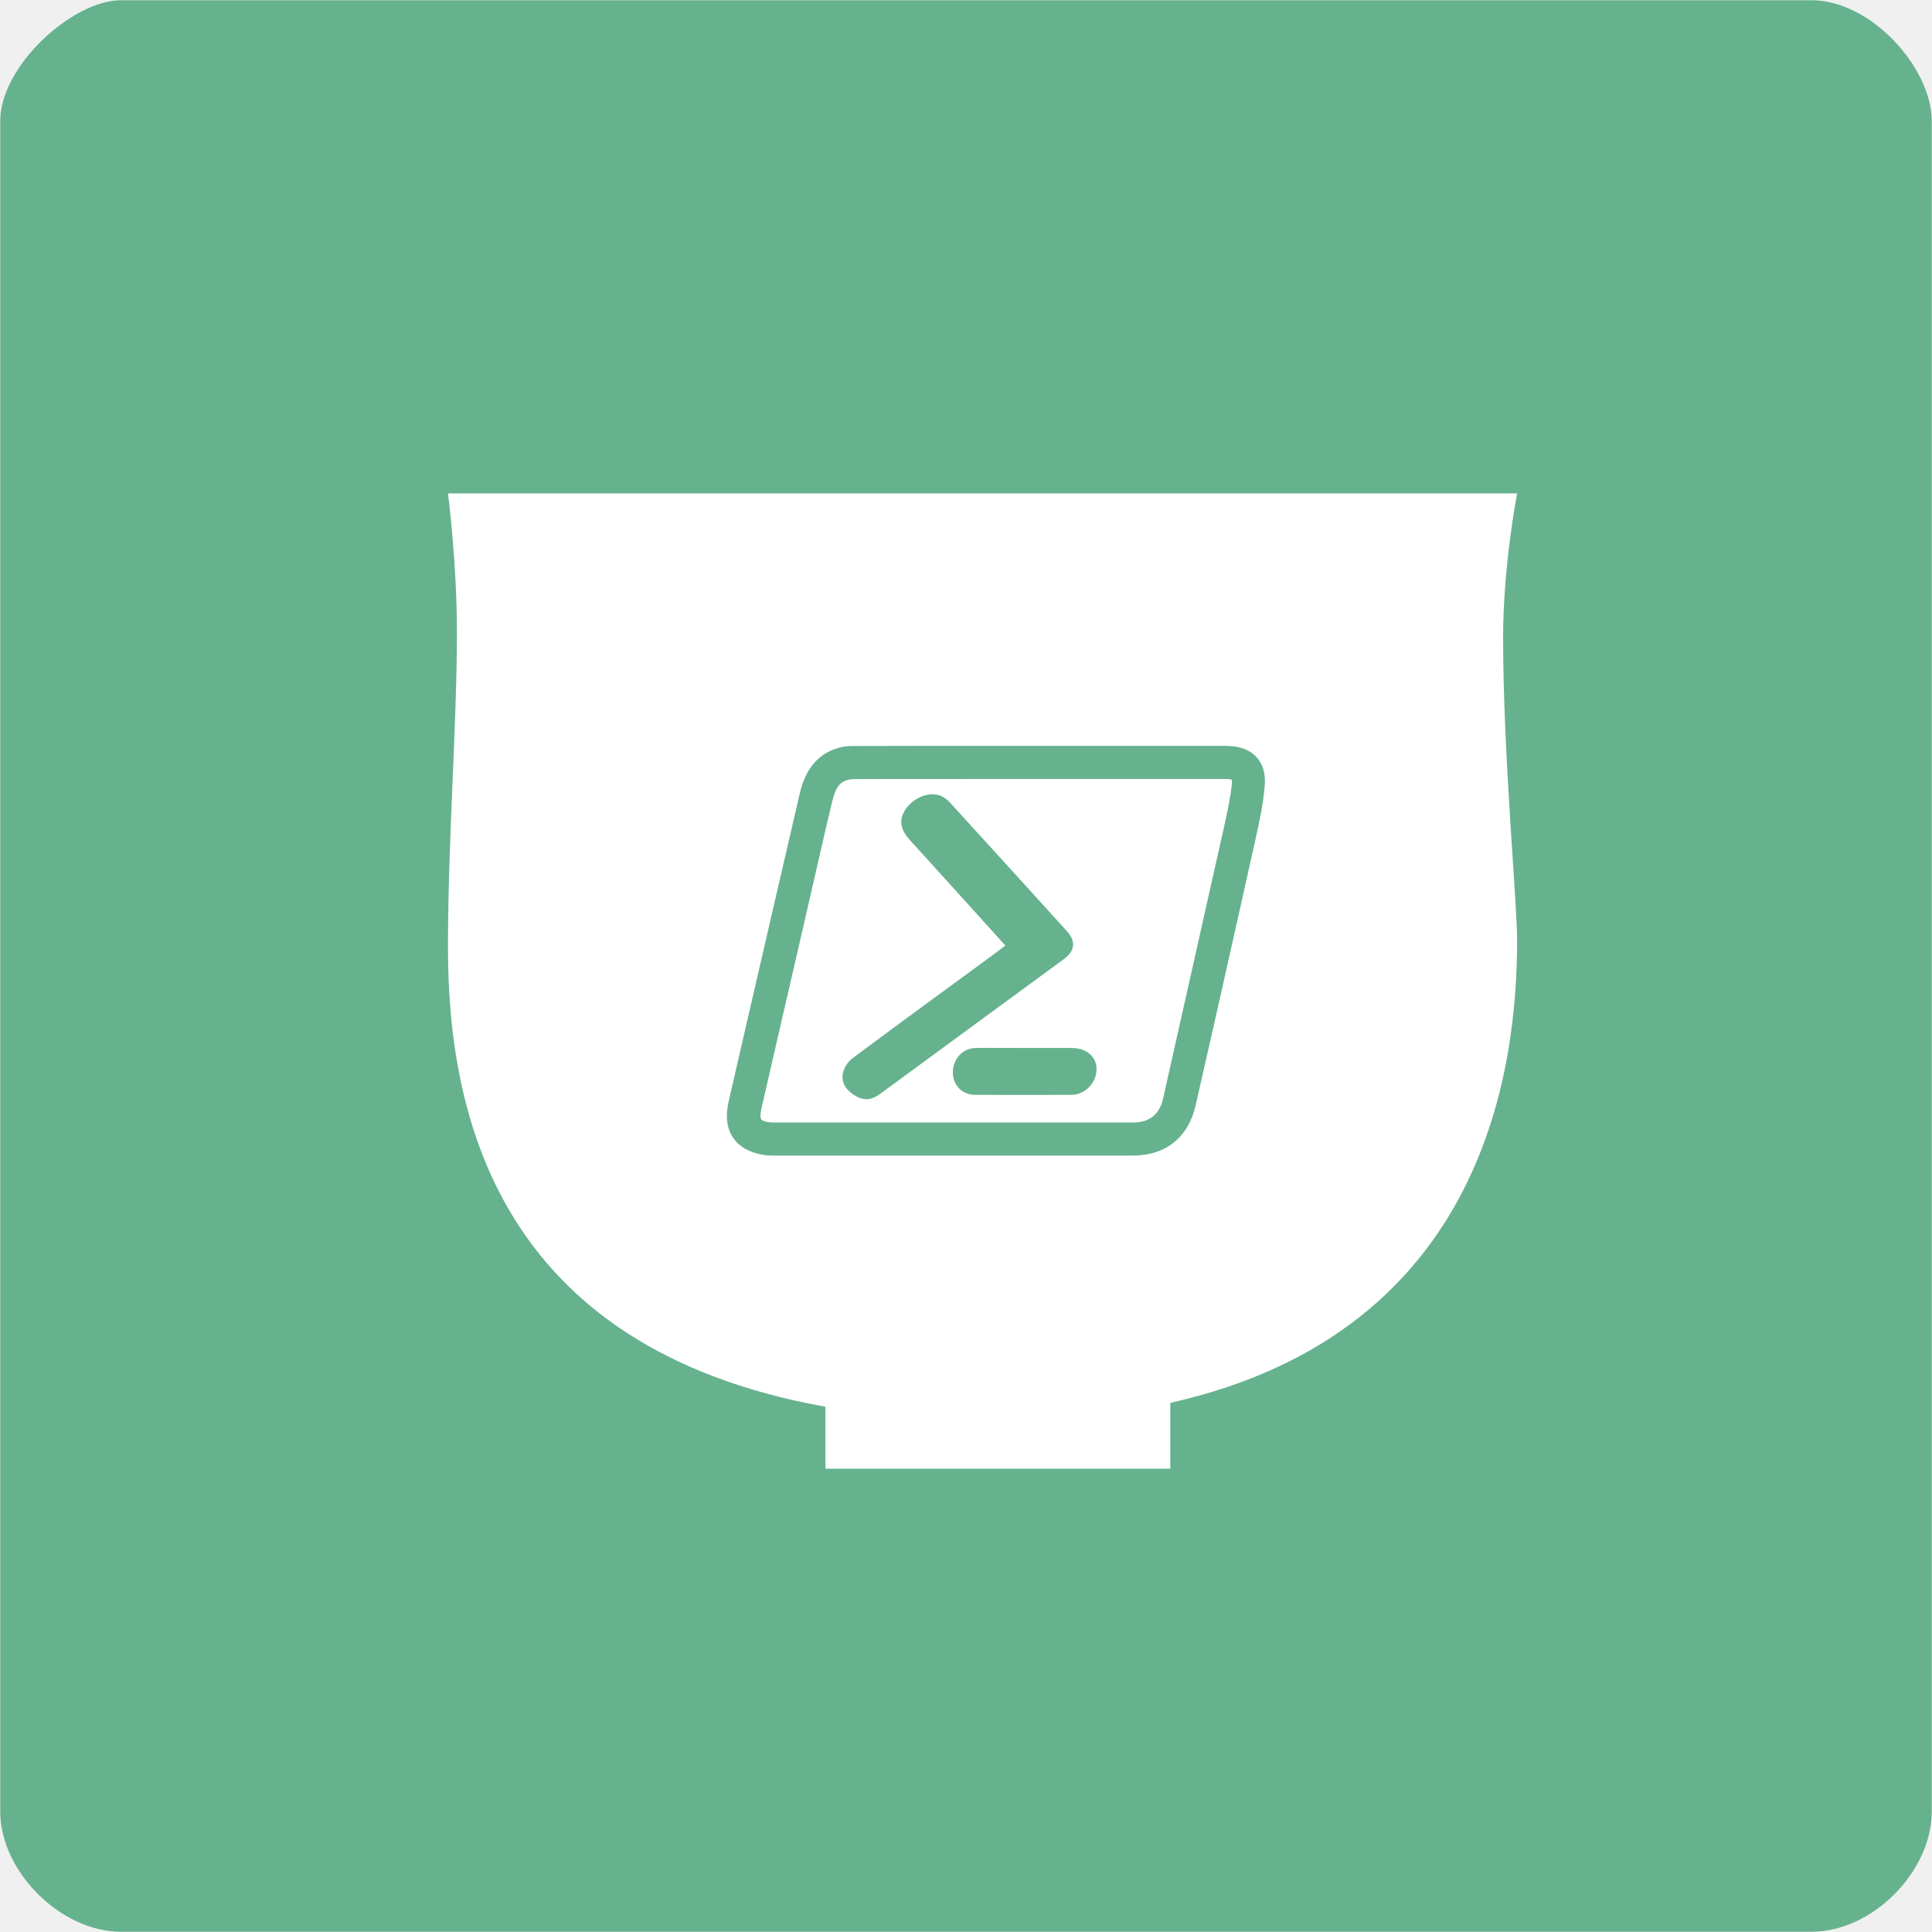
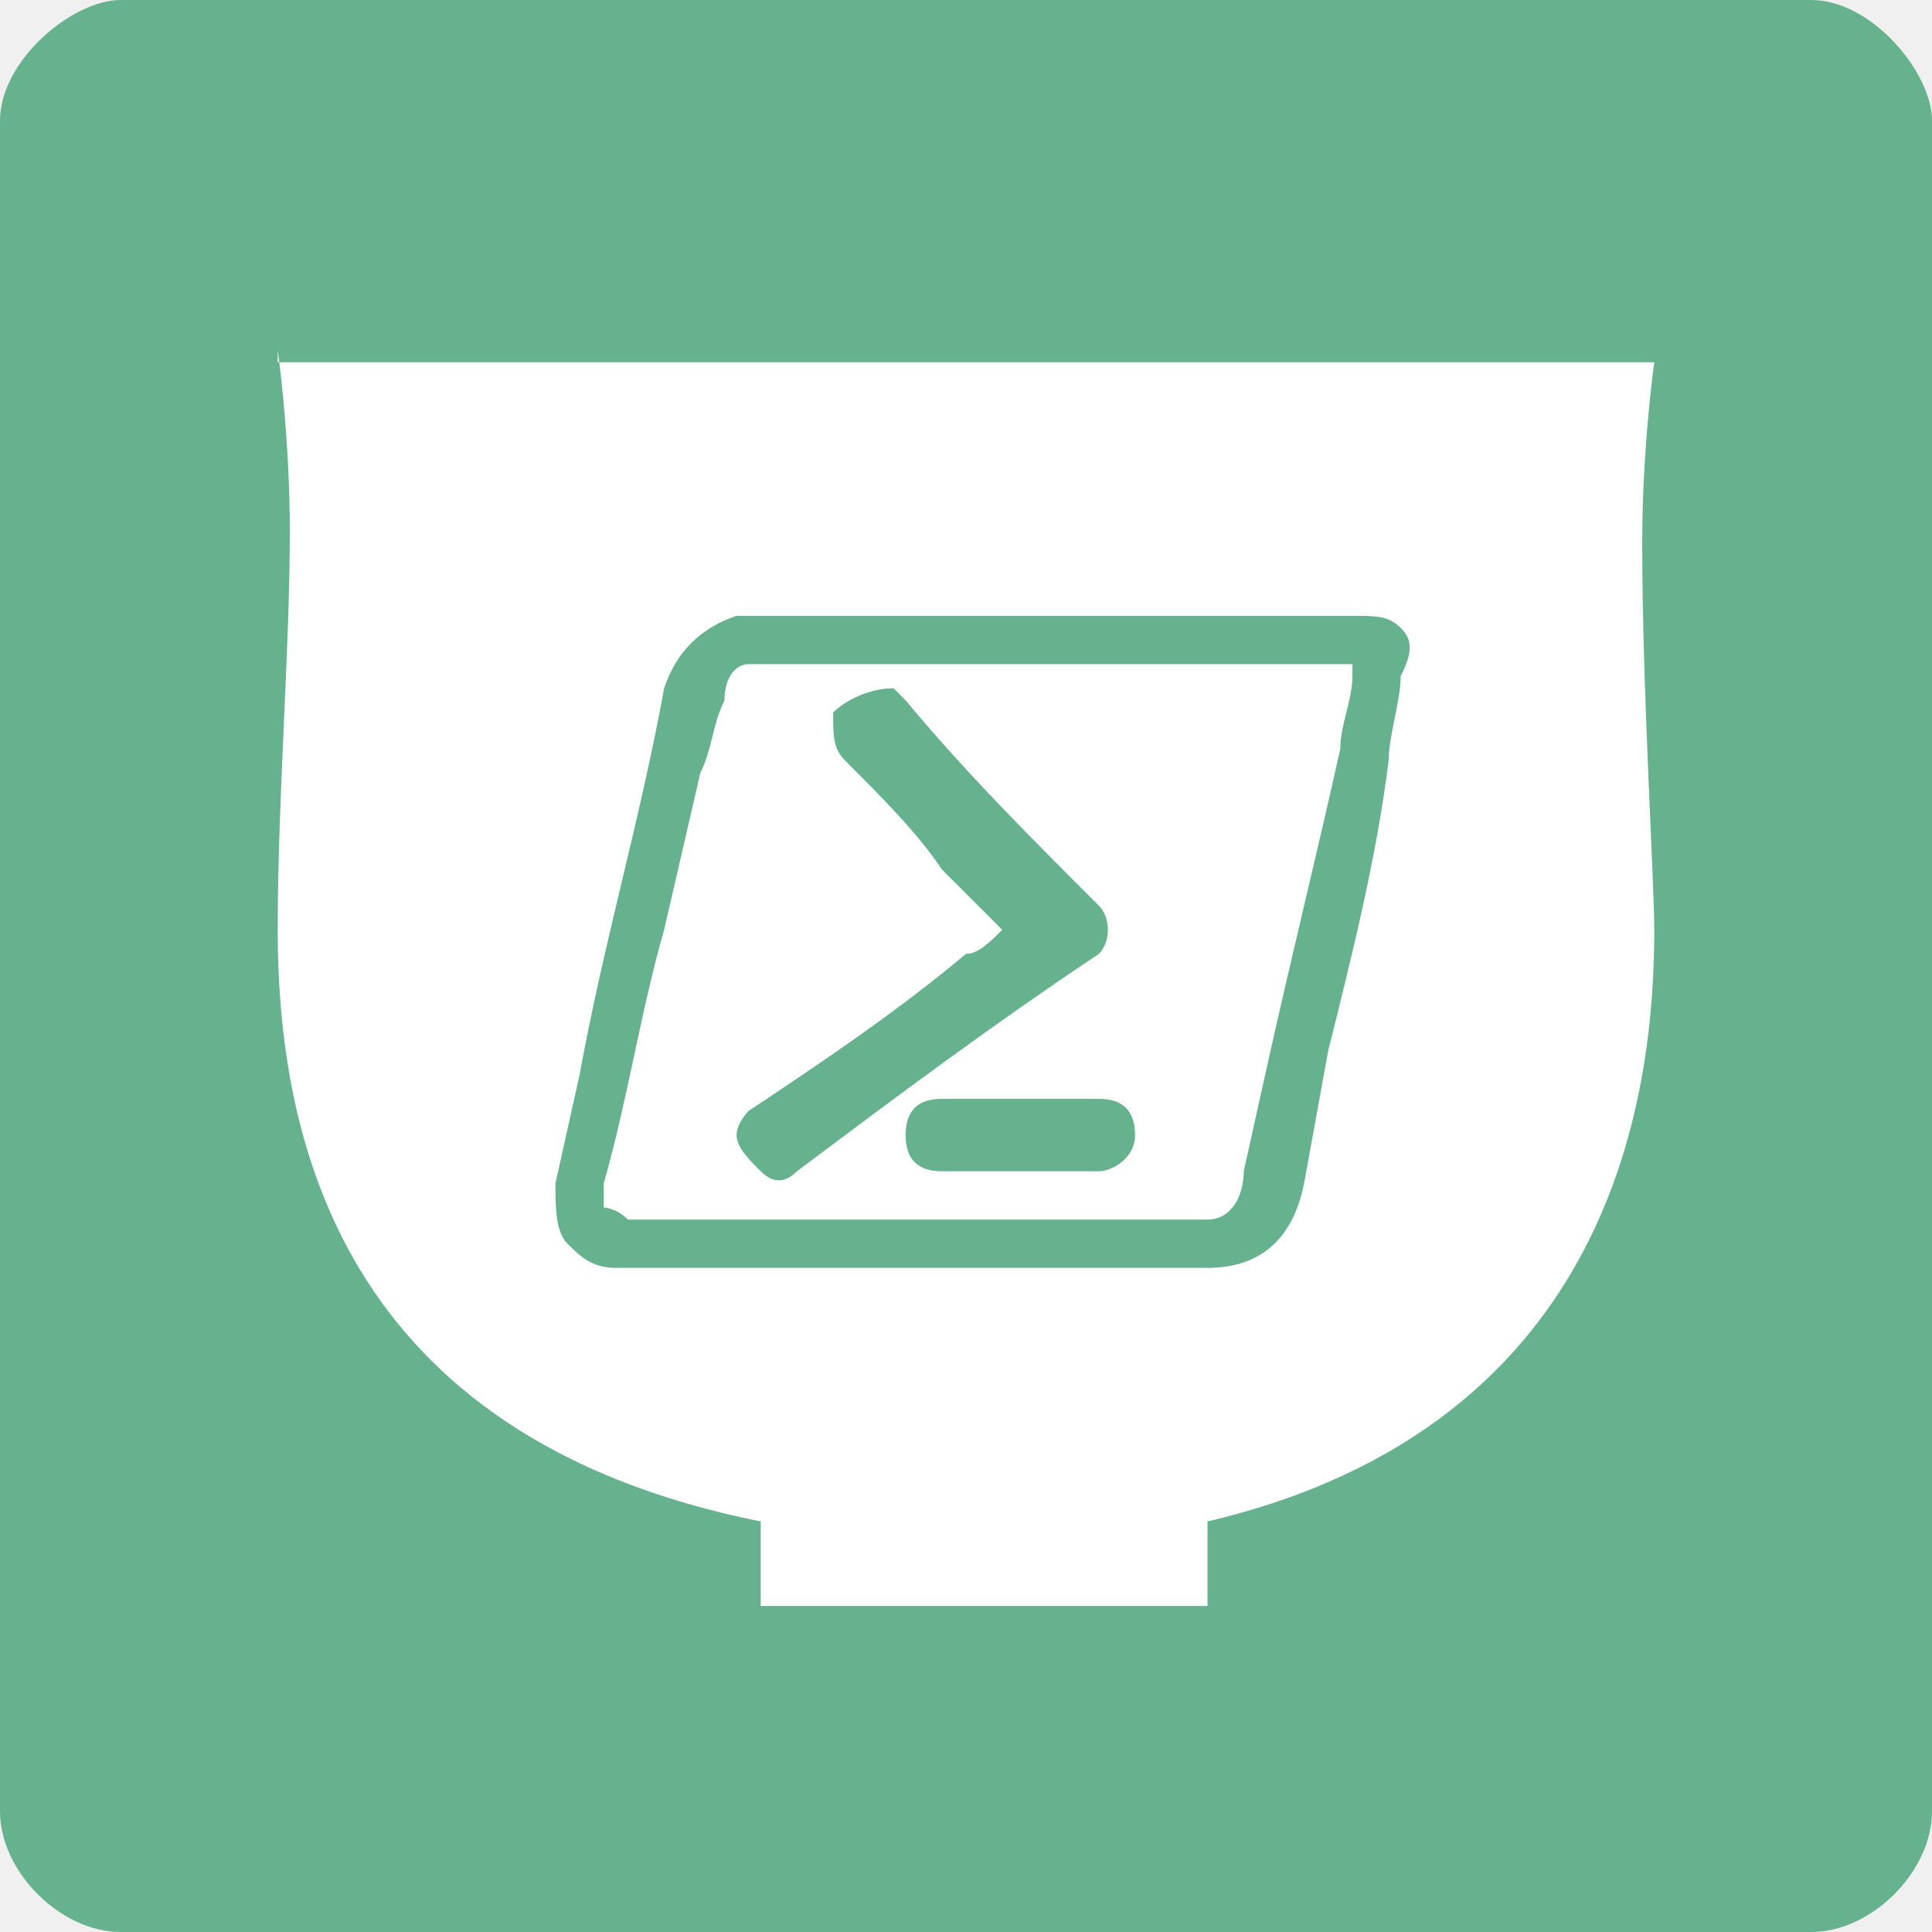
<svg xmlns="http://www.w3.org/2000/svg" version="1.1" x="0px" y="0px" viewBox="0 0 16 16" style="enable-background:new 0 0 16 16;" xml:space="preserve">
-   <g id="Single_Charcoal_16x16">
- </g>
-   <g id="Single_Charcoal_32x32">
- </g>
-   <g id="Single_Charcoal_64x64">
- </g>
-   <g id="Single_Charcoal_128x128">
- </g>
-   <g id="Single_Charcoal_256x256">
- </g>
+   <style type="text/css">
+ 	.st0{fill:#96BC4F;}
+ 	.st1{fill:#FFFFFF;}
+ 	.st2{fill:#66B28E;}
+ 	.st3{fill:#7E7E7C;}
+ </style>
  <g id="Single_Olive_16x16">
</g>
  <g id="Single_Olive_32x32">
</g>
  <g id="Single_Olive_64x64">
</g>
-   <g id="Single_Olive_128x128">
- </g>
  <g id="Single_Olive_256x256">
</g>
  <g id="Single_Teal_256x256">
</g>
+   <g id="Single_Charcoal_256x256">
+ </g>
  <g id="Single_Teal_16x16">
-     <path style="fill:#66B28E;" d="M15.002,15.998h-14c-0.5,0-1-0.5-1-0.996v-14c0-0.458,0.6-1,1-1h14c0.496,0,0.996,0.563,0.996,1v14   C15.998,15.498,15.508,15.998,15.002,15.998z" />
+     <path class="st2" d="M15,16H1c-0.5,0-1-0.5-1-1V1c0-0.5,0.6-1,1-1h14c0.5,0,1,0.6,1,1v14C16,15.5,15.5,16,15,16z" />
+     <path class="st1" d="M2.3,2.9c0,0,0.1,0.7,0.1,1.5c0,1-0.1,2.2-0.1,3.3c0,1.7,0.5,4.2,4,4.9v0.7H10v-0.7c3.4-0.8,3.7-3.6,3.7-4.9   c0-0.4-0.1-2-0.1-3.2c0-0.8,0.1-1.5,0.1-1.5H2.3z" />
    <g>
-       <path style="fill:#FFFFFF;" d="M6.403,9.296h2.981c0.135,0,0.218-0.066,0.248-0.197l0.133-0.593    c0.122-0.541,0.243-1.082,0.364-1.622c0.031-0.137,0.058-0.261,0.072-0.383c0.003-0.03,0-0.042-0.001-0.045    c0,0.001-0.014-0.005-0.056-0.005H8.615L7.087,6.452c-0.016,0-0.037,0.001-0.054,0.004C6.958,6.471,6.921,6.519,6.893,6.633    C6.859,6.771,6.828,6.909,6.796,7.048L6.611,7.855c-0.102,0.44-0.203,0.88-0.304,1.32C6.294,9.231,6.297,9.261,6.305,9.271    C6.313,9.282,6.343,9.294,6.403,9.296z M9.081,8.856c-0.001,0.113-0.095,0.21-0.208,0.211c-0.265,0.001-0.531,0.001-0.796,0    c-0.108,0-0.185-0.078-0.186-0.183C7.89,8.771,7.973,8.68,8.08,8.679c0.136-0.002,0.272,0,0.407,0c0.13,0,0.259-0.001,0.389,0    C8.999,8.679,9.082,8.752,9.081,8.856z M7.055,8.768c0.361-0.27,0.725-0.535,1.088-0.801C8.202,7.924,8.26,7.88,8.326,7.831    C8.229,7.723,8.139,7.624,8.05,7.525C7.879,7.336,7.709,7.149,7.538,6.96C7.455,6.868,7.443,6.795,7.495,6.709    C7.554,6.614,7.68,6.556,7.777,6.586C7.808,6.595,7.84,6.617,7.862,6.641c0.326,0.357,0.651,0.714,0.975,1.072    c0.074,0.082,0.066,0.162-0.024,0.228c-0.509,0.373-1.018,0.746-1.527,1.12C7.223,9.108,7.158,9.118,7.089,9.078    C7.017,9.037,6.965,8.977,6.98,8.891C6.988,8.846,7.019,8.795,7.055,8.768z" />
-       <path style="fill:#FFFFFF;" d="M6.836,11.65v0.513h2.856v-0.545c2.645-0.594,2.872-2.835,2.872-3.835    c0-0.317-0.116-1.529-0.116-2.507c0-0.59,0.116-1.19,0.116-1.19H3.71c0,0,0.074,0.568,0.074,1.148    c0,0.778-0.074,1.713-0.074,2.613C3.71,9.211,4.106,11.16,6.836,11.65z M6.034,9.124l0.124-0.54    C6.313,7.912,6.468,7.24,6.624,6.568C6.672,6.36,6.785,6.232,6.96,6.189c0.041-0.01,0.083-0.011,0.118-0.011    C7.504,6.176,7.93,6.177,8.357,6.177h1.797c0.11,0,0.194,0.031,0.251,0.092c0.054,0.058,0.077,0.139,0.069,0.239    c-0.012,0.151-0.046,0.302-0.075,0.436c-0.111,0.499-0.223,0.997-0.335,1.495L9.902,9.153C9.843,9.418,9.653,9.57,9.383,9.57    H6.429c-0.006,0-0.013,0-0.018,0c-0.032,0-0.057-0.001-0.08-0.004C6.21,9.547,6.122,9.498,6.071,9.422    C6.019,9.345,6.006,9.244,6.034,9.124z" />
+       <path class="st2" d="M11.6,5.2c-0.1-0.1-0.2-0.1-0.4-0.1H8.3c-0.7,0-1.4,0-2,0c-0.1,0-0.1,0-0.2,0C5.8,5.2,5.6,5.4,5.5,5.7    C5.3,6.8,5,7.8,4.8,8.9L4.6,9.8c0,0.2,0,0.4,0.1,0.5c0.1,0.1,0.2,0.2,0.4,0.2c0,0,0.1,0,0.1,0c0,0,0,0,0,0H10    c0.4,0,0.7-0.2,0.8-0.7L11,8.7c0.2-0.8,0.4-1.6,0.5-2.4c0-0.2,0.1-0.5,0.1-0.7C11.7,5.4,11.7,5.3,11.6,5.2z M10,10.1H5.2    C5.1,10,5,10,5,10c0,0,0-0.1,0-0.2c0.2-0.7,0.3-1.4,0.5-2.1l0.3-1.3C5.9,6.2,5.9,6,6,5.8c0-0.2,0.1-0.3,0.2-0.3c0,0,0.1,0,0.1,0    l2.4,0h2.4c0.1,0,0.1,0,0.1,0c0,0,0,0,0,0.1c0,0.2-0.1,0.4-0.1,0.6c-0.2,0.9-0.4,1.7-0.6,2.6l-0.2,0.9C10.3,9.9,10.2,10.1,10,10.1    z" />
+       <path class="st2" d="M8.3,7.7C8.1,7.5,8,7.4,7.8,7.2C7.6,6.9,7.3,6.6,7,6.3C6.9,6.2,6.9,6.1,6.9,5.9C7,5.8,7.2,5.7,7.4,5.7    c0,0,0.1,0.1,0.1,0.1c0.5,0.6,1,1.1,1.6,1.7c0.1,0.1,0.1,0.3,0,0.4C8.2,8.5,7.4,9.1,6.6,9.7c-0.1,0.1-0.2,0.1-0.3,0    C6.2,9.6,6.1,9.5,6.1,9.4c0-0.1,0.1-0.2,0.1-0.2C6.8,8.8,7.4,8.4,8,7.9C8.1,7.9,8.2,7.8,8.3,7.7z" />
+       <path class="st2" d="M8.5,9.1c0.2,0,0.4,0,0.6,0c0.2,0,0.3,0.1,0.3,0.3c0,0.2-0.2,0.3-0.3,0.3c-0.4,0-0.8,0-1.3,0    c-0.2,0-0.3-0.1-0.3-0.3c0-0.2,0.1-0.3,0.3-0.3C8.1,9.1,8.3,9.1,8.5,9.1z" />
    </g>
  </g>
  <g id="Single_Teal_32x32">
</g>
  <g id="Single_Teal_64x64">
</g>
-   <g id="Single_Teal_16x16_1_">
+   <g id="Single_Charcoal_32x32">
+ </g>
+   <g id="Single_Charcoal_16x16">
+ </g>
+   <g id="Single_Charcoal_64x64">
+ </g>
+   <g id="Single_Charcoal_128x128">
</g>
  <g id="Full_Olive_16x16">
</g>
  <g id="Full_Olive_32x32">
</g>
  <g id="Full_Olive_64x64">
</g>
-   <g id="Full_Olive_128x128">
+   <g id="Full_Olive_256x256">
</g>
-   <g id="Full_Olive_256x256">
+   <g id="Full_Teal_256x256">
</g>
  <g id="Full_Teal_16x16">
</g>
  <g id="Full_Teal_32x32">
</g>
  <g id="Full_Teal_64x64">
</g>
-   <g id="Full_Teal_128x128">
- </g>
-   <g id="Full_Teal_256x256">
- </g>
</svg>
